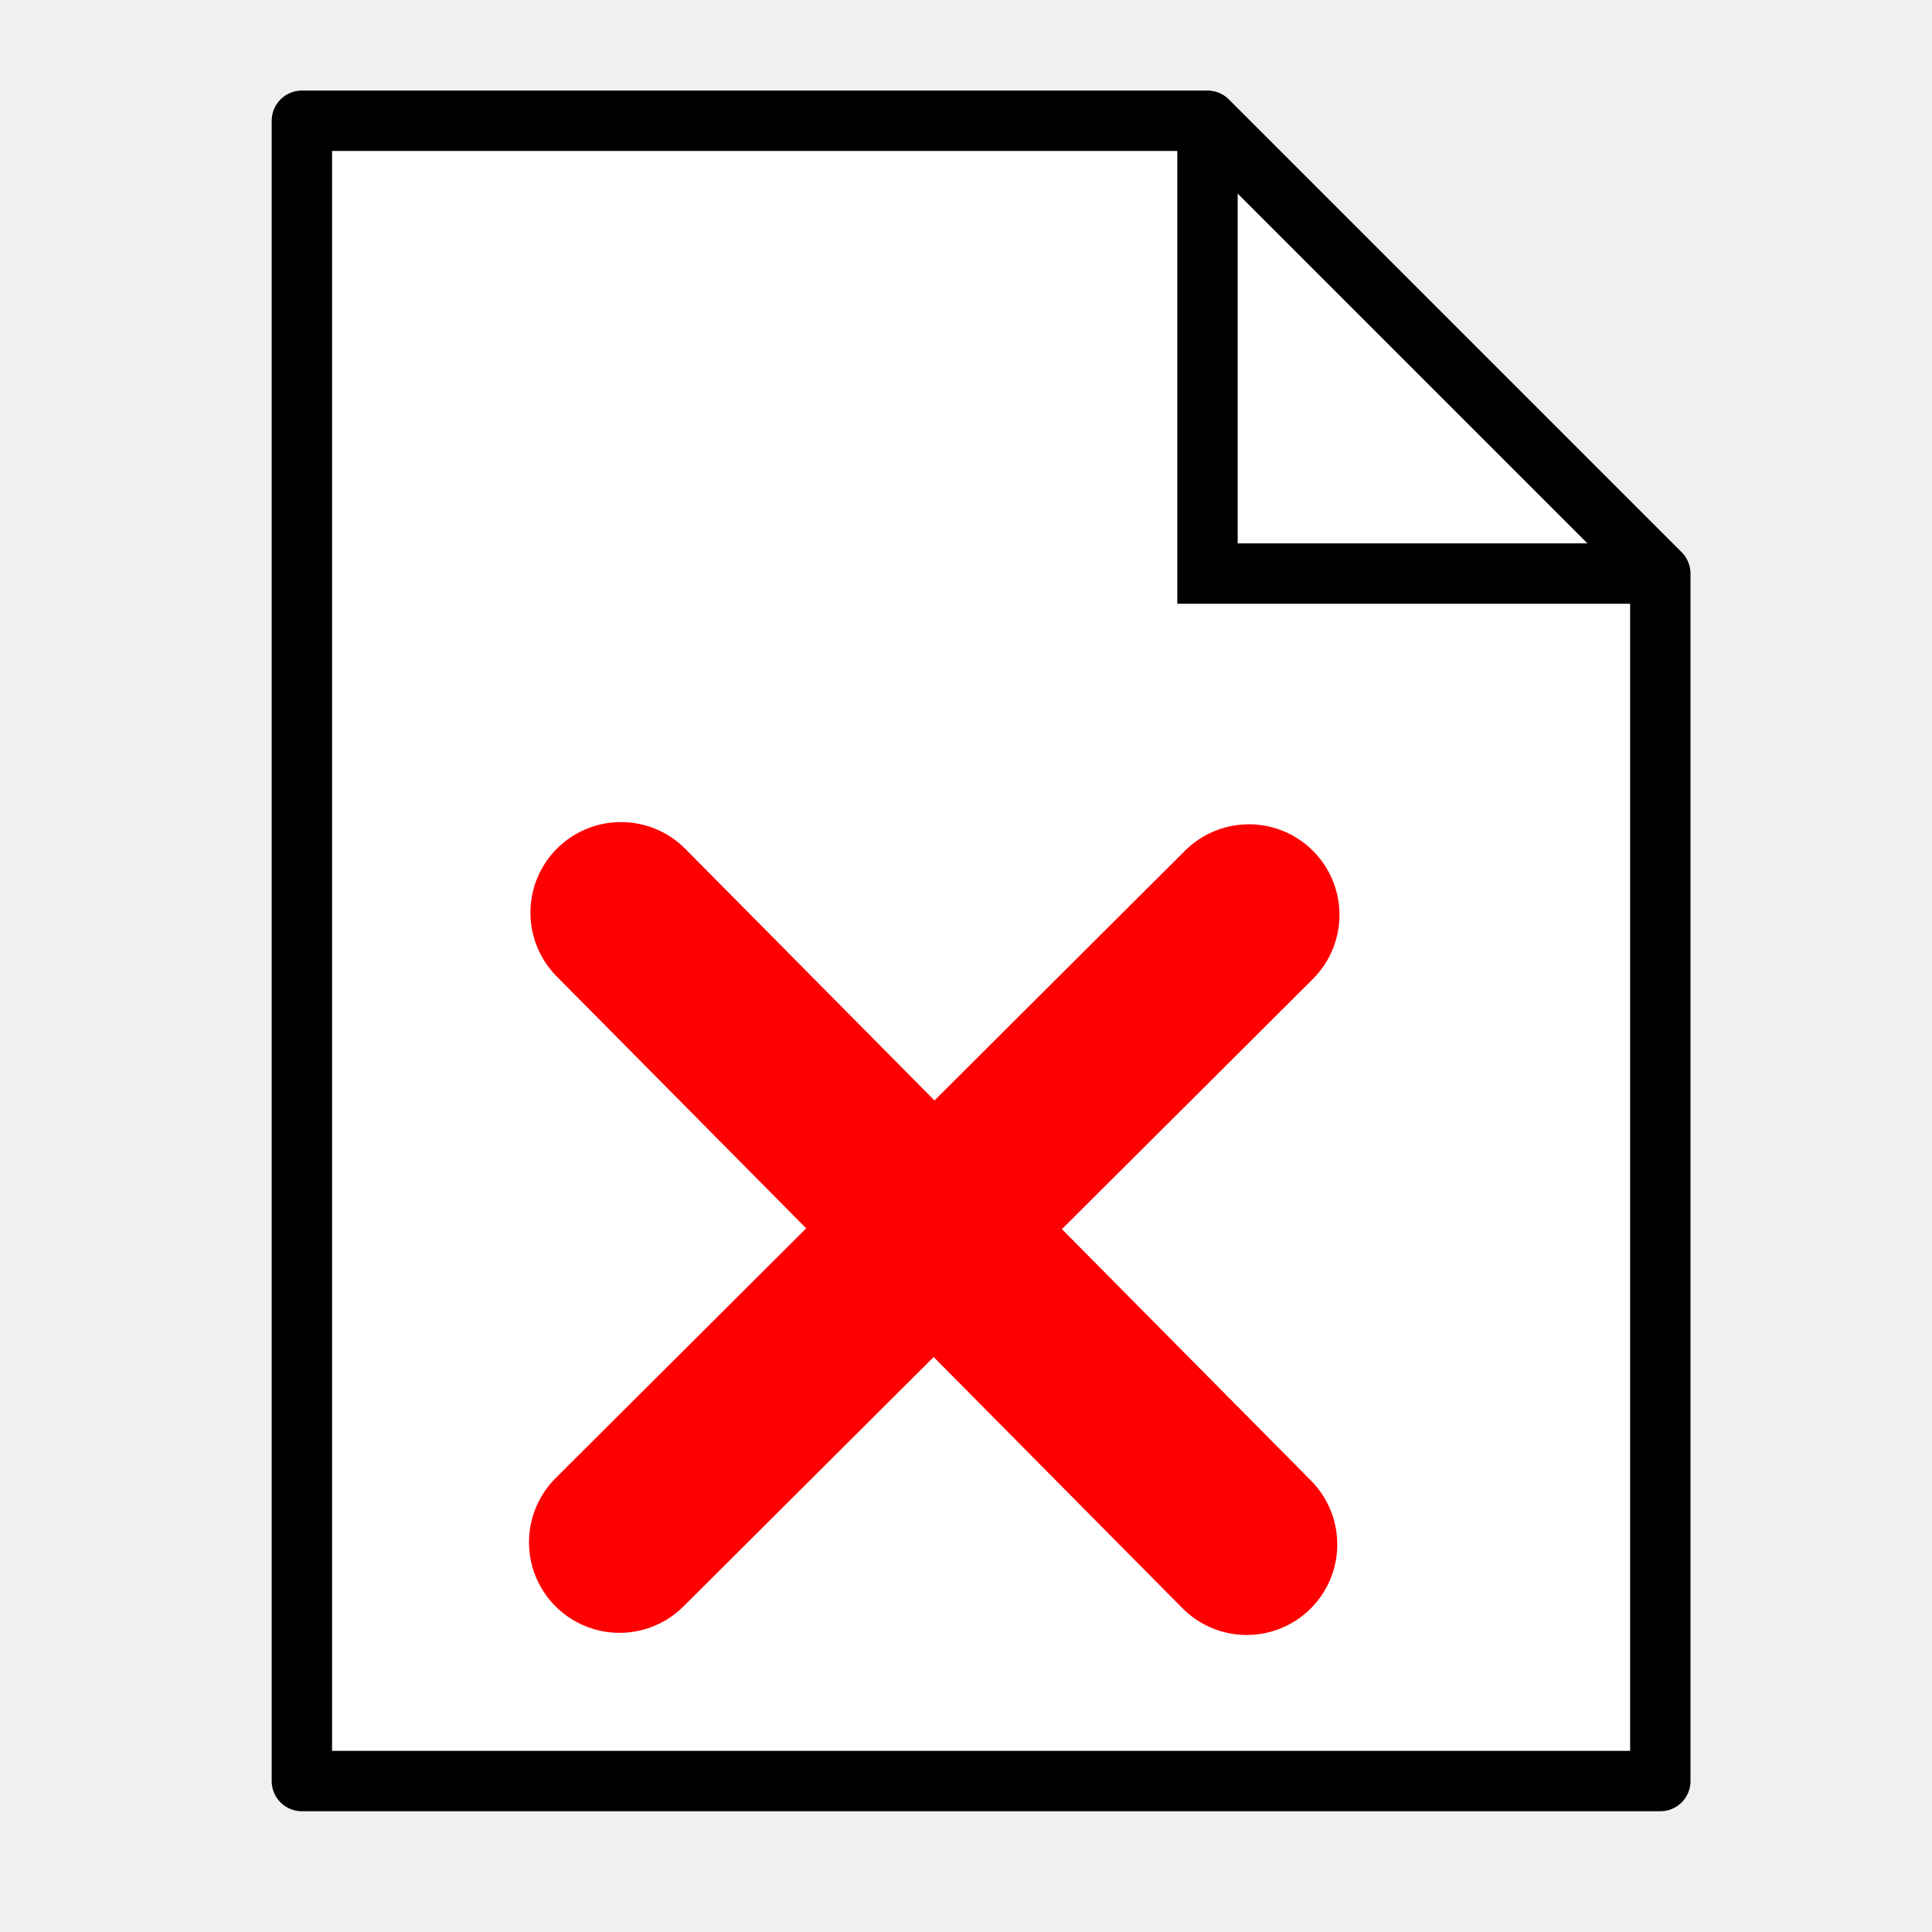
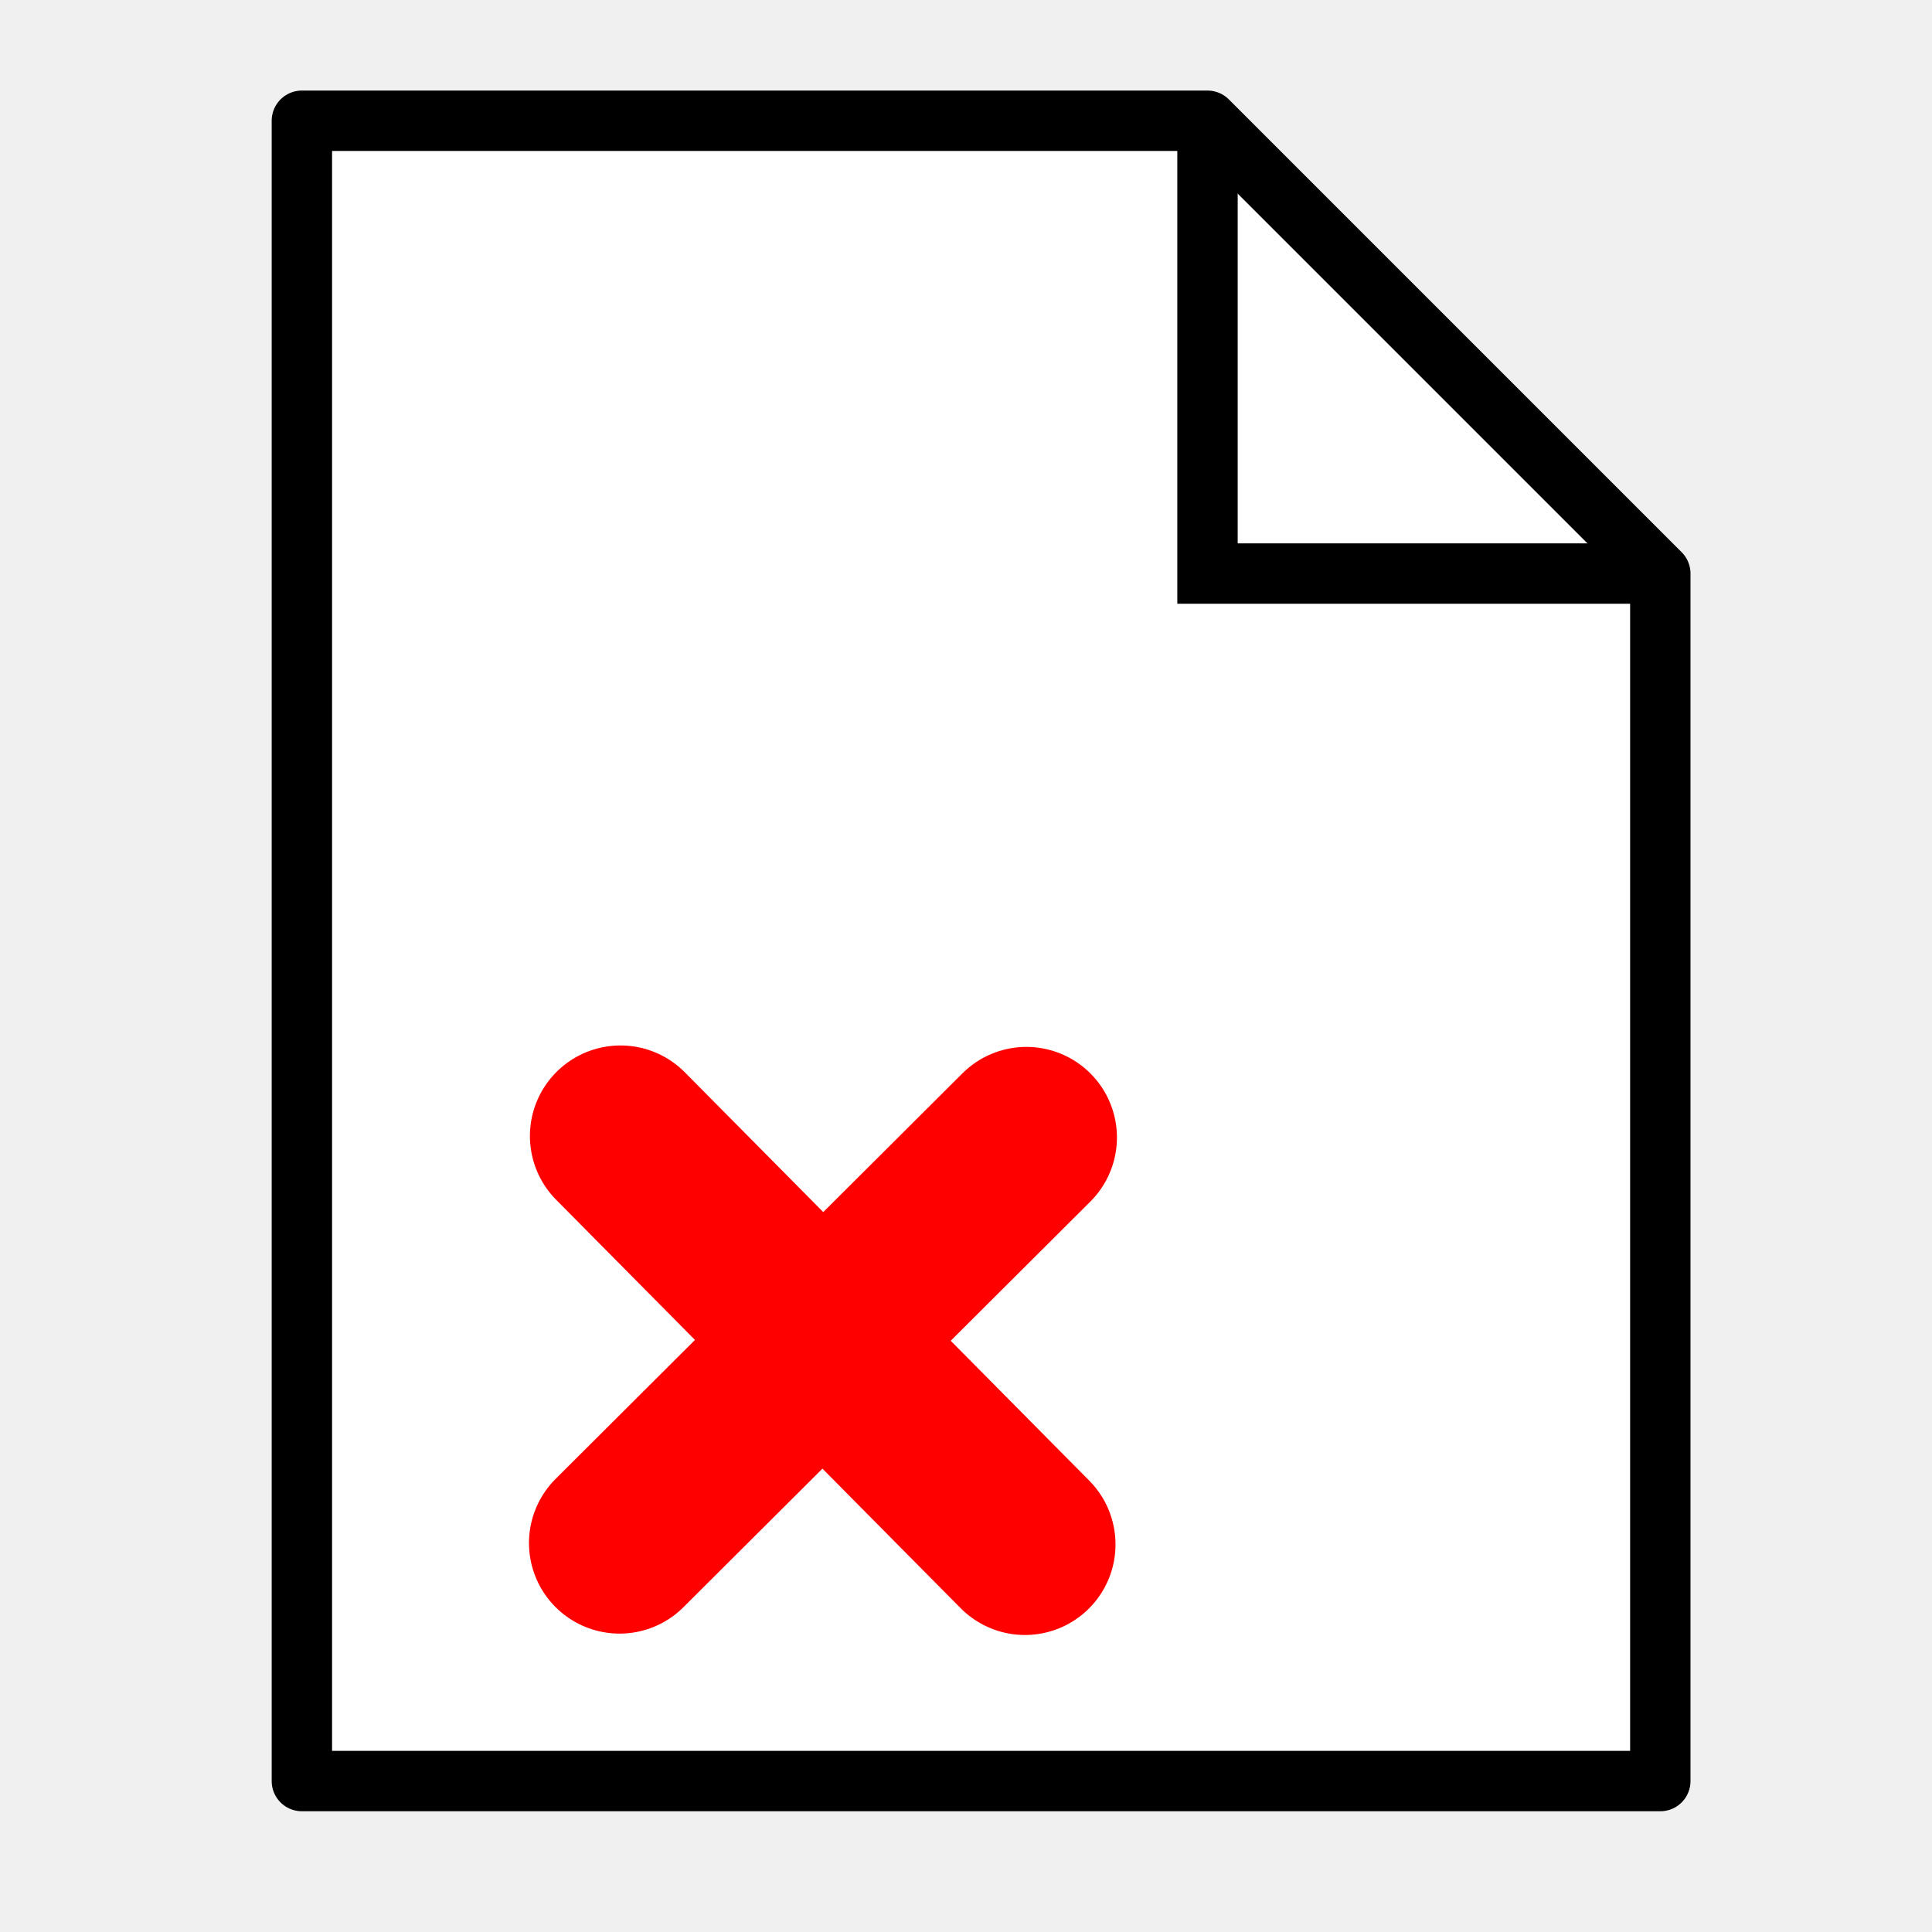
<svg xmlns="http://www.w3.org/2000/svg" id="SVGRoot" width="64px" height="64px" version="1.1" viewBox="0 0 64 64">
  <path d="m10 4v55h45v-40l-15-15z" fill="#fff" stroke="#000" stroke-linejoin="round" stroke-width="2" />
  <path d="m40 4v15h15" fill="none" stroke="#000" stroke-width="2" />
  <path d="m41.038 12.241v-5.734l5.719 5.718c3.145 3.145 5.719 5.726 5.719 5.734 0 0.009-2.573 0.016-5.719 0.016h-5.719z" fill="#fff" style="paint-order:stroke fill markers" />
-   <g>
-     <g transform="translate(-1.3125,1.4375)" fill="#fff" stroke="#fff" stroke-width="3">
-       <path d="m25 29 15 15" />
-       <path d="m40 29-15 15" />
-     </g>
-     <path d="m20.571 30.232 20.728 20.929" fill="none" stroke="#f00" stroke-linecap="round" stroke-linejoin="round" stroke-width="6" />
-     <path d="m41.372 30.306-20.849 20.784" fill="none" stroke="#f00" stroke-linecap="round" stroke-linejoin="round" stroke-width="6" />
+   <g transform="matrix(.64641 0 0 .64641 7.2567 18.09)" fill="none" stroke="#f00" stroke-linecap="round" stroke-linejoin="round" stroke-width="9.282">
+     <path d="m20.571 30.232 20.728 20.929" />
+     <path d="m41.372 30.306-20.849 20.784" />
  </g>
</svg>
